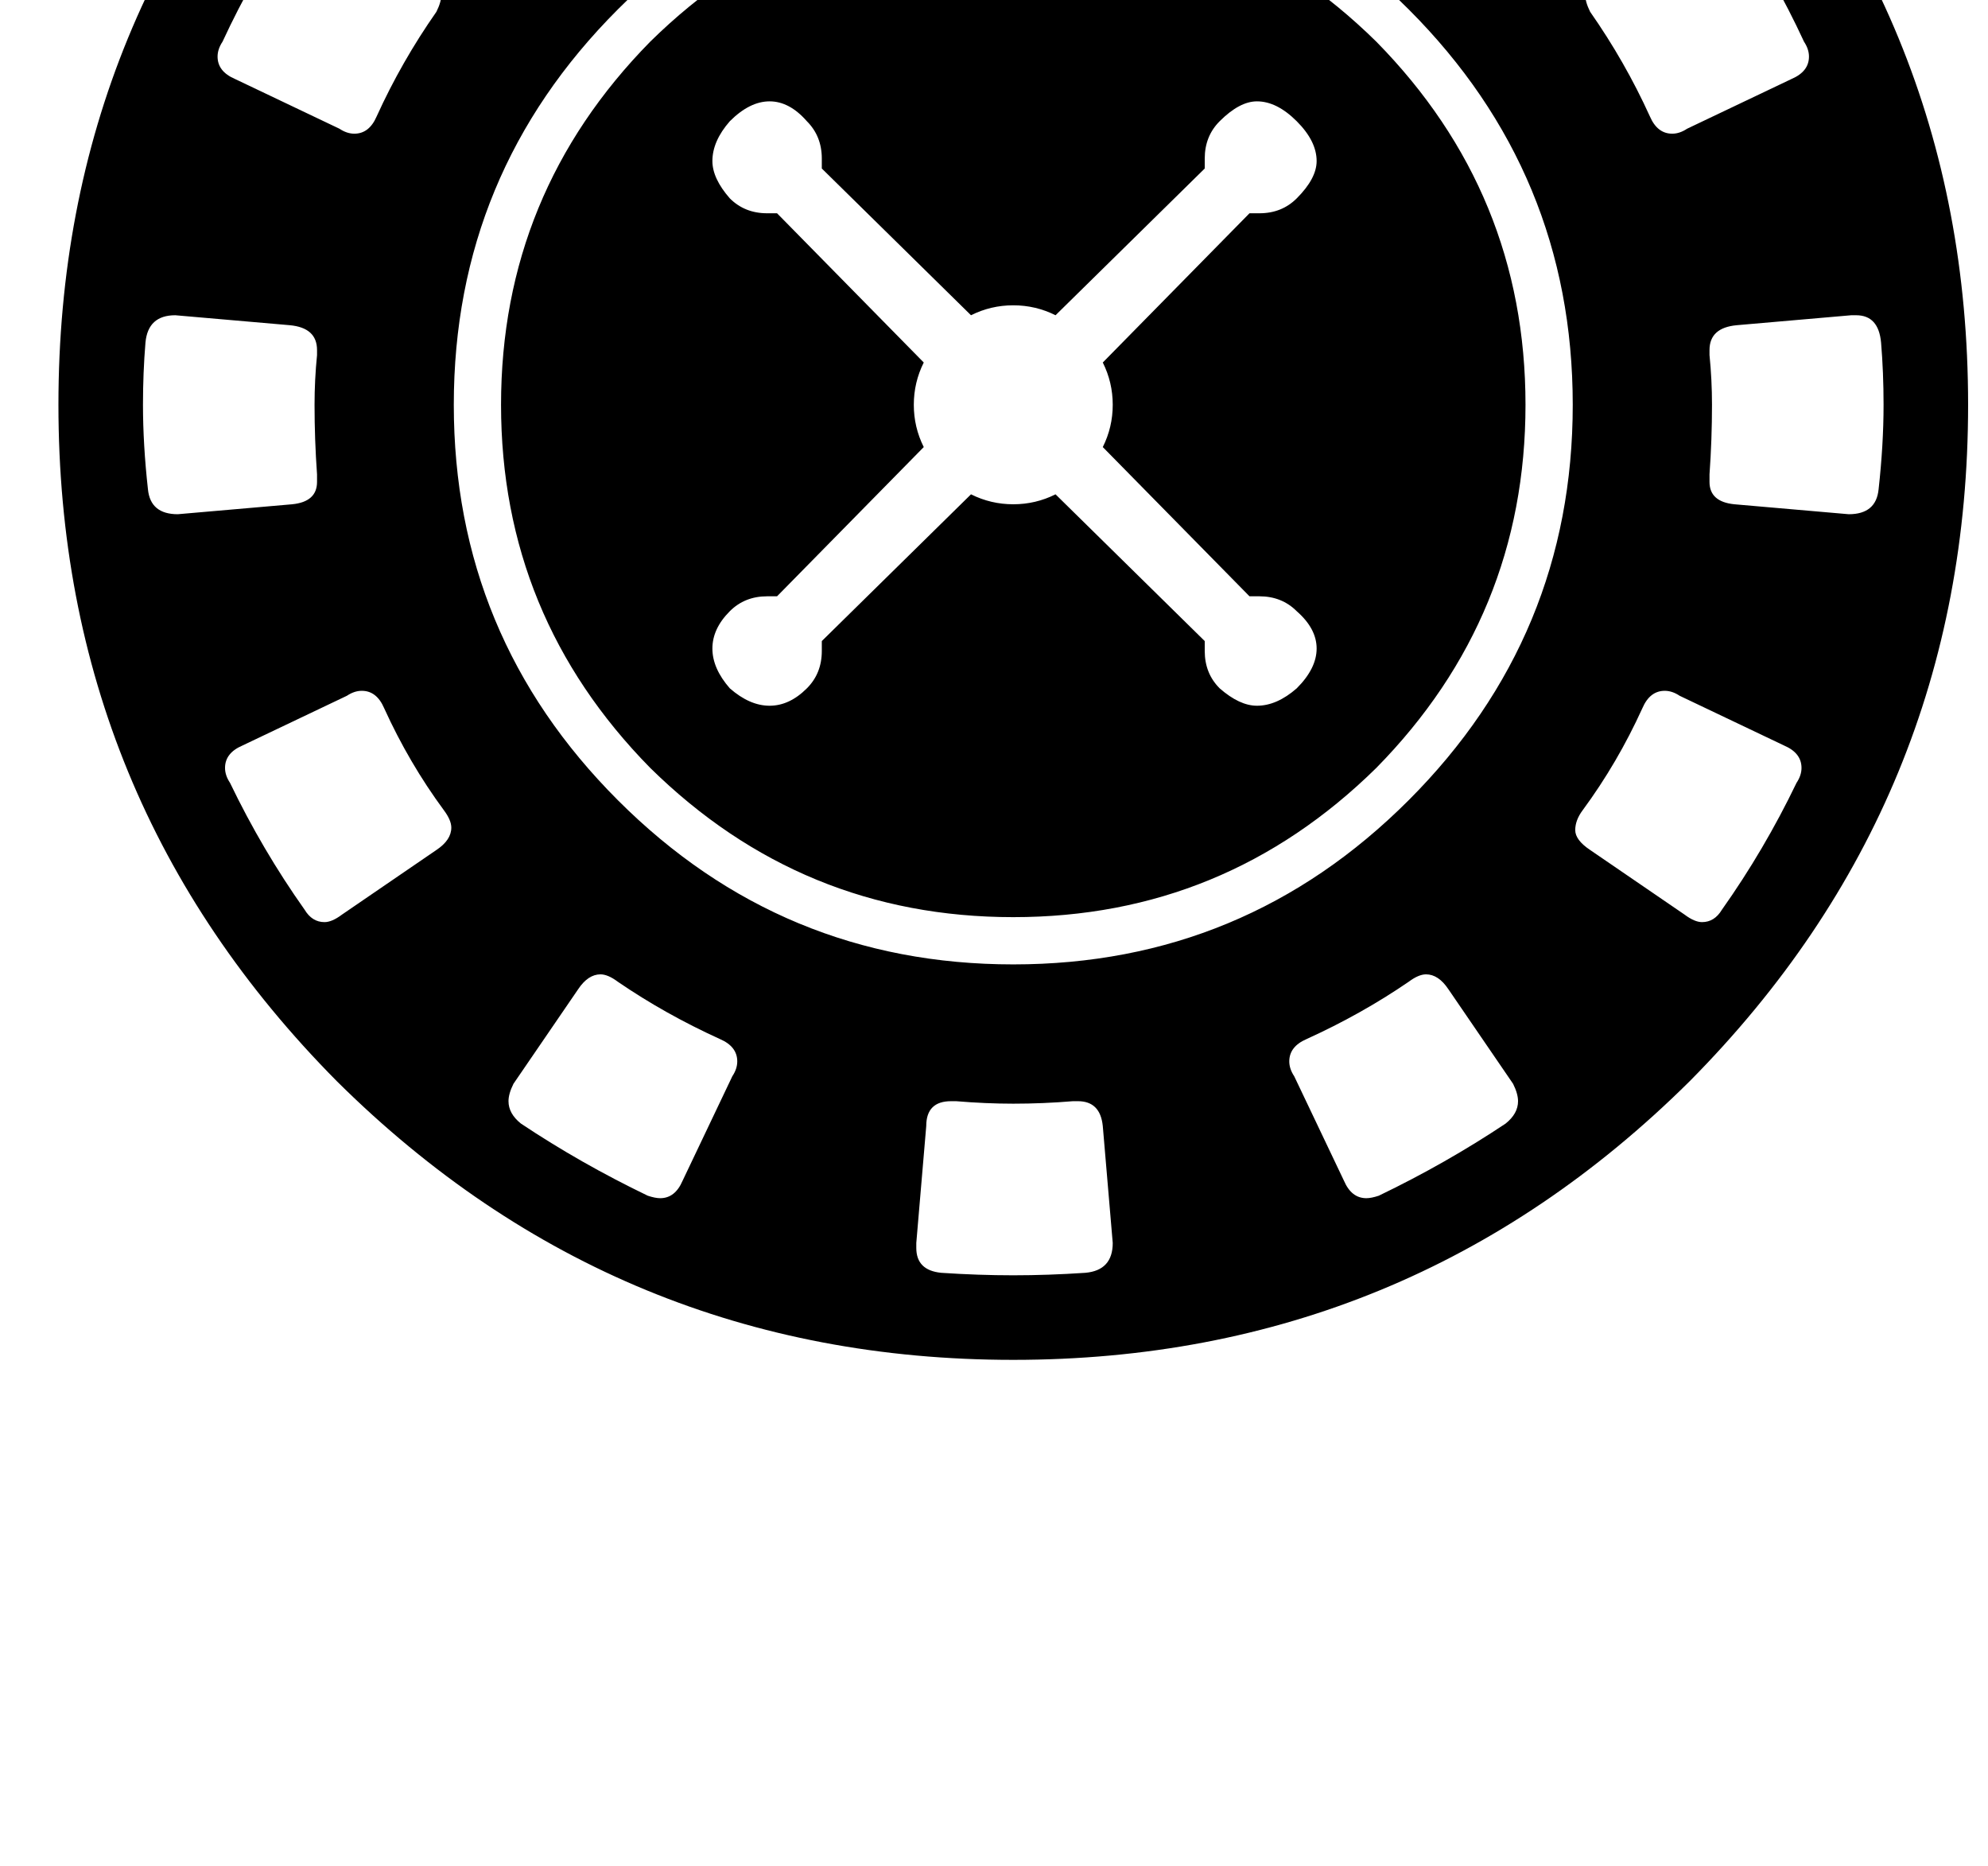
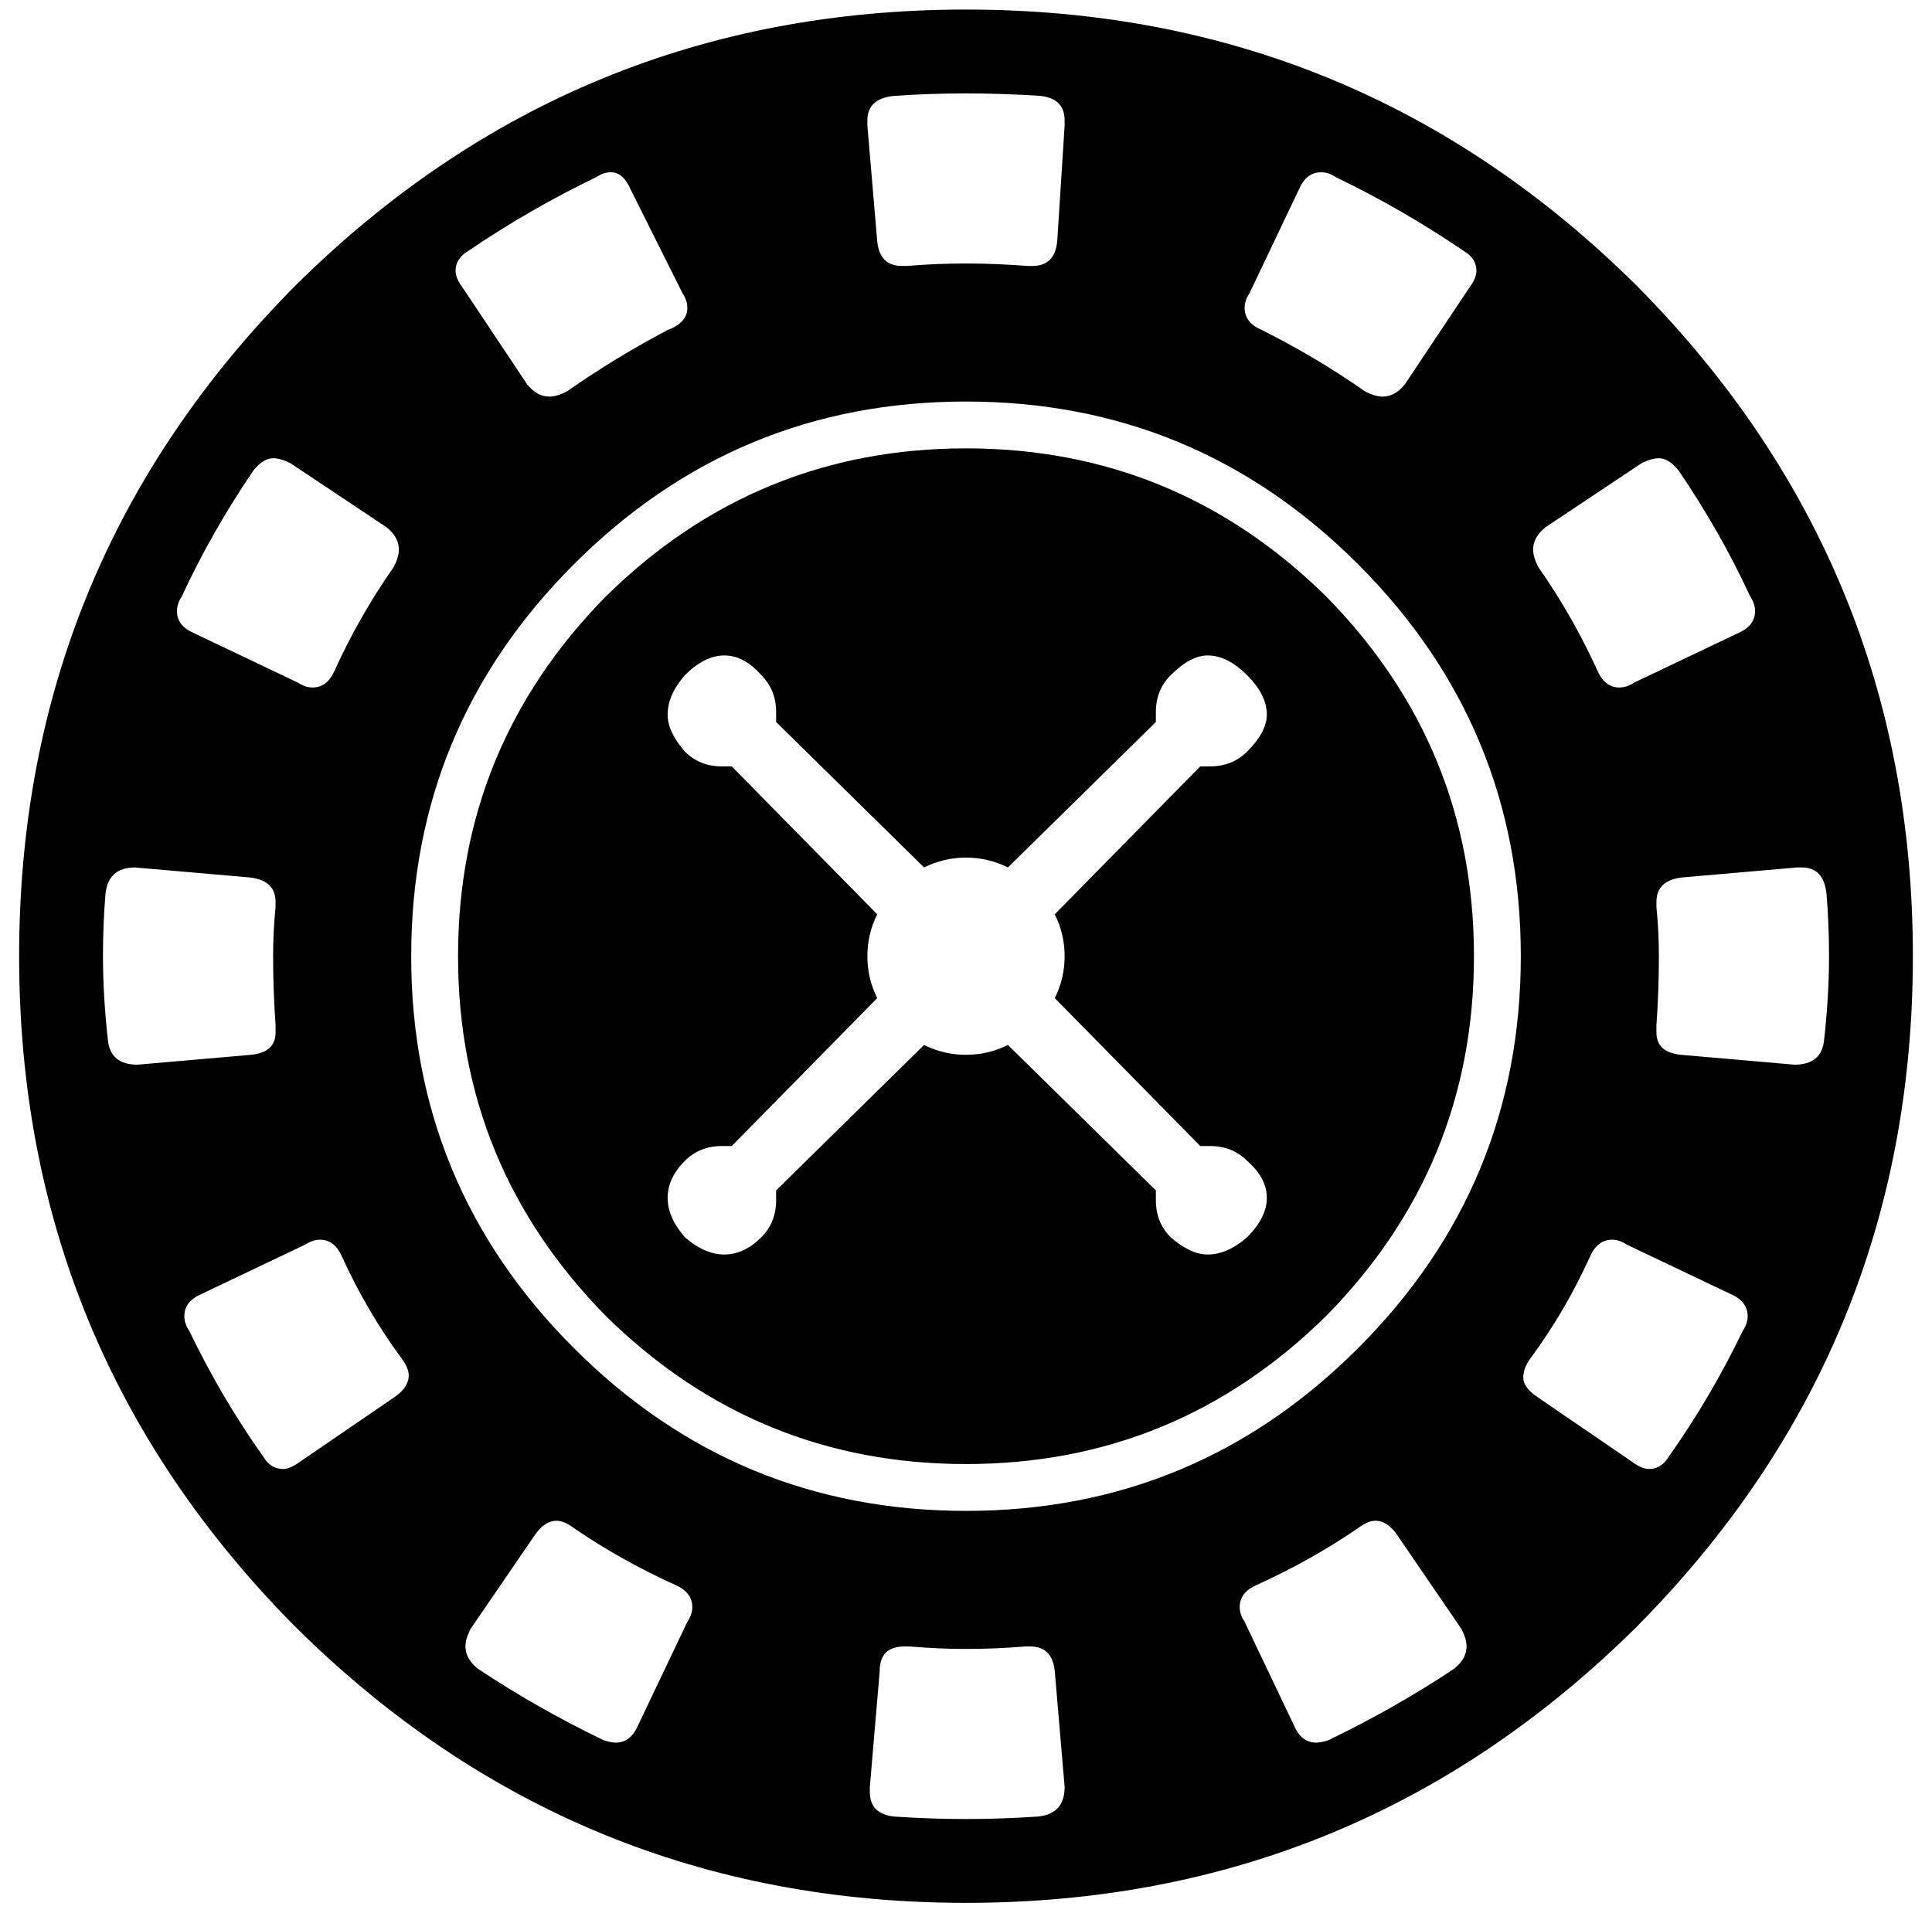
- <svg xmlns="http://www.w3.org/2000/svg" version="1.1" viewBox="-10 0 1066 1000">
-   <path fill="currentColor" d="M696 347.667q0 -10.667 -10.667 -20q-8 -8 -20 -8h-5.333l-78.667 -80q5.334 -10.667 5.334 -22.667t-5.334 -22.667l78.667 -80h5.333q12 0 20 -8q10.667 -10.666 10.667 -20q0 -10.666 -10.667 -21.333q-10.666 -10.667 -21.333 -10.667 q-9.333 0 -20 10.667q-8 8 -8 20v5.333l-80 78.667q-10.667 -5.333 -22.667 -5.333t-22.666 5.333l-80 -78.667v-5.333q0 -12 -8 -20q-9.334 -10.667 -20 -10.667q-10.667 0 -21.334 10.667q-9.333 10.667 -9.333 21.333q0 9.334 9.333 20q8 8 20 8 h5.334l78.666 80q-5.333 10.667 -5.333 22.667t5.333 22.667l-78.666 80h-5.334q-12 0 -20 8q-9.333 9.333 -9.333 20q0 10.666 9.333 21.333q10.667 9.333 21.334 9.333q10.666 0 20 -9.333q8 -8 8 -20v-5.333l80 -78.667 q10.666 5.333 22.666 5.333t22.667 -5.333l80 78.667v5.333q0 12 8 20q10.667 9.333 20 9.333q10.667 0 21.333 -9.333q10.667 -10.667 10.667 -21.333zM533.333 -57.667q113.334 0 194.667 80q80 81.334 80 194.667t-80 194.667q-81.333 80 -194.667 80 q-113.333 0 -194.666 -80q-80 -81.334 -80 -194.667t80 -194.667q81.333 -80 194.666 -80zM981.333 275.667q14.667 0 16 -13.334q2.667 -24 2.667 -45.333q0 -17.333 -1.333 -33.333q-1.334 -14.667 -13.334 -14.667h-2.666l-61.334 5.333 q-14.666 1.334 -14.666 13.334v2.666q1.333 13.334 1.333 26.667q0 18.667 -1.333 37.333v4q0 10.667 13.333 12zM953.333 419.667q2.667 -4 2.667 -8q0 -8 -9.333 -12l-56 -26.667q-4 -2.667 -8 -2.667q-8 0 -12 9.334q-13.334 29.333 -32 54.666 q-4 5.334 -4 10.667t8 10.667l50.666 34.666q5.334 4 9.334 4q6.666 0 10.666 -6.666q22.667 -32 40 -68zM533.333 517q124 0 212 -88t88 -212t-88 -212t-212 -88t-212 88t-88 212t88 212t212 88zM797.333 602.333q6.667 -5.333 6.667 -12 q0 -4 -2.667 -9.333l-34.666 -50.667q-5.334 -8 -12 -8q-4 0 -9.334 4q-25.333 17.334 -54.666 30.667q-9.334 4 -9.334 12q0 4 2.667 8l26.667 56q4 9.333 12 9.333q2.666 0 6.666 -1.333q36 -17.333 68 -38.667zM572 682.333 q14.667 -1.333 14.667 -16l-5.334 -62.666q-1.333 -13.334 -13.333 -13.334h-2.667q-16 1.334 -32 1.334q-14.666 0 -30.666 -1.334h-2.667q-13.333 0 -13.333 13.334l-5.334 62.666v2.667q0 12 13.334 13.333q20 1.334 38.666 1.334 q18.667 0 38.667 -1.334zM382.667 577q2.666 -4 2.666 -8q0 -8 -9.333 -12q-29.333 -13.333 -54.667 -30.667q-5.333 -4 -9.333 -4q-6.667 0 -12 8l-34.667 50.667q-2.666 5.333 -2.666 9.333q0 6.667 6.666 12q32 21.334 68 38.667 q4 1.333 6.667 1.333q8 0 12 -9.333zM224 455.667q8 -5.334 8 -12q0 -4 -4 -9.334q-18.667 -25.333 -32 -54.666q-4 -9.334 -12 -9.334q-4 0 -8 2.667l-56 26.667q-9.333 4 -9.333 12q0 4 2.666 8q17.334 36 40 68q4 6.666 10.667 6.666 q4 0 9.333 -4zM69.333 262.333q1.334 13.334 16 13.334l61.334 -5.334q13.333 -1.333 13.333 -12v-4q-1.333 -18.666 -1.333 -37.333q0 -13.333 1.333 -26.667v-2.666q0 -12 -14.667 -13.334l-61.333 -5.333q-14.667 0 -16 14.667 q-1.333 16 -1.333 33.333q0 21.333 2.666 45.333zM109.333 22.333q-2.666 4 -2.666 8q0 8 9.333 12l56 26.667q4 2.667 8 2.667q8 0 12 -9.334q13.333 -29.333 32 -56q2.667 -5.333 2.667 -9.333q0 -6.667 -6.667 -12l-52 -34.667 q-5.333 -2.666 -9.333 -2.666q-5.334 0 -10.667 6.666q-22.667 33.334 -38.667 68zM264 -164.333q-6.667 4 -6.667 10.666q0 4 4 9.334l34.667 52q5.333 6.666 12 6.666q4 0 9.333 -2.666q26.667 -18.667 54.667 -33.334q10.667 -4 10.667 -12 q0 -4 -2.667 -8l-28 -56q-4 -9.333 -10.667 -9.333q-4 0 -8 2.667q-36 17.333 -69.333 40zM494.667 -248.333q-14.667 1.333 -14.667 13.333v2.667l5.333 62.666q1.334 13.334 13.334 13.334h2.666q16 -1.334 32 -1.334t33.334 1.334h2.666 q12 0 13.334 -13.334l4 -62.666v-2.667q0 -12 -13.334 -13.333q-21.333 -1.334 -40 -1.334q-18.666 0 -38.666 1.334zM686.667 -141.667q-2.667 4 -2.667 8q0 8 9.333 12q29.334 14.667 56 33.334q5.334 2.666 9.334 2.666q6.666 0 12 -6.666 l34.666 -52q4 -5.334 4 -9.334q0 -6.666 -6.666 -10.666q-33.334 -22.667 -69.334 -40q-4 -2.667 -8 -2.667q-8 0 -12 9.333zM846.667 -15q-6.667 5.333 -6.667 12q0 4 2.667 9.333q18.666 26.667 32 56q4 9.334 12 9.334q4 0 8 -2.667 l56 -26.667q9.333 -4 9.333 -12q0 -4 -2.667 -8q-16 -34.666 -38.666 -68q-5.334 -6.666 -10.667 -6.666q-4 0 -9.333 2.666zM533.333 -295q212 0 362.667 149.333q149.333 150.667 149.333 362.667t-149.333 362.667q-150.667 149.333 -362.667 149.333 t-362.666 -149.333q-149.334 -150.667 -149.334 -362.667t149.334 -362.667q150.666 -149.333 362.666 -149.333z" />
+ <svg xmlns="http://www.w3.org/2000/svg" version="1.1" viewBox="-10 0 1010 1000">
+   <path fill="currentColor" d="M652.266 626.328q0 -10.312 -10.312 -19.336q-7.734 -7.734 -19.336 -7.734h-5.156l-76.055 -77.344q5.156 -10.312 5.156 -21.914t-5.156 -21.914l76.055 -77.344h5.156q11.602 0 19.336 -7.734q10.312 -10.312 10.312 -19.336 q0 -10.312 -10.312 -20.625t-20.625 -10.312q-9.023 0 -19.336 10.312q-7.734 7.734 -7.734 19.336v5.156l-77.344 76.055q-10.312 -5.156 -21.914 -5.156t-21.914 5.156l-77.344 -76.055v-5.156q0 -11.602 -7.734 -19.336 q-9.023 -10.312 -19.336 -10.312t-20.625 10.312q-9.023 10.312 -9.023 20.625q0 9.023 9.023 19.336q7.734 7.734 19.336 7.734h5.156l76.055 77.344q-5.156 10.312 -5.156 21.914t5.156 21.914l-76.055 77.344h-5.156 q-11.602 0 -19.336 7.734q-9.023 9.023 -9.023 19.336t9.023 20.625q10.312 9.023 20.625 9.023t19.336 -9.023q7.734 -7.734 7.734 -19.336v-5.156l77.344 -76.055q10.312 5.156 21.914 5.156t21.914 -5.156l77.344 76.055 v5.156q0 11.602 7.734 19.336q10.312 9.023 19.336 9.023q10.312 0 20.625 -9.023q10.312 -10.312 10.312 -20.625zM495 234.453q109.57 0 188.203 77.344q77.344 78.633 77.344 188.203t-77.344 188.203q-78.633 77.344 -188.203 77.344 t-188.203 -77.344q-77.344 -78.633 -77.344 -188.203t77.344 -188.203q78.633 -77.344 188.203 -77.344zM928.125 556.719q14.18 0 15.469 -12.891q2.578 -23.203 2.578 -43.828q0 -16.758 -1.289 -32.227q-1.289 -14.18 -12.891 -14.18 h-2.578l-59.297 5.156q-14.18 1.289 -14.18 12.891v2.578q1.289 12.891 1.289 25.781q0 18.047 -1.289 36.094v3.867q0 10.312 12.891 11.602zM901.055 695.938q2.578 -3.867 2.578 -7.734q0 -7.734 -9.023 -11.602 l-54.141 -25.781q-3.867 -2.578 -7.734 -2.578q-7.734 0 -11.602 9.023q-12.891 28.359 -30.938 52.852q-3.867 5.156 -3.867 10.312t7.734 10.312l48.984 33.516q5.156 3.867 9.023 3.867q6.445 0 10.312 -6.445 q21.914 -30.938 38.672 -65.742zM495 790.039q119.883 0 204.961 -85.078t85.078 -204.961t-85.078 -204.961t-204.961 -85.078t-204.961 85.078t-85.078 204.961t85.078 204.961t204.961 85.078zM750.234 872.539q6.445 -5.156 6.445 -11.602 q0 -3.867 -2.578 -9.023l-33.516 -48.984q-5.156 -7.734 -11.602 -7.734q-3.867 0 -9.023 3.867q-24.492 16.758 -52.852 29.648q-9.023 3.867 -9.023 11.602q0 3.867 2.578 7.734l25.781 54.141q3.867 9.023 11.602 9.023 q2.578 0 6.445 -1.289q34.805 -16.758 65.742 -37.383zM532.383 949.883q14.18 -1.289 14.18 -15.469l-5.156 -60.586q-1.289 -12.891 -12.891 -12.891h-2.578q-15.469 1.289 -30.938 1.289q-14.18 0 -29.648 -1.289h-2.578 q-12.891 0 -12.891 12.891l-5.156 60.586v2.578q0 11.602 12.891 12.891q19.336 1.289 37.383 1.289t37.383 -1.289zM349.336 848.047q2.578 -3.867 2.578 -7.734q0 -7.734 -9.023 -11.602q-28.359 -12.891 -52.852 -29.648 q-5.156 -3.867 -9.023 -3.867q-6.445 0 -11.602 7.734l-33.516 48.984q-2.578 5.156 -2.578 9.023q0 6.445 6.445 11.602q30.938 20.625 65.742 37.383q3.867 1.289 6.445 1.289q7.734 0 11.602 -9.023zM195.938 730.742 q7.734 -5.156 7.734 -11.602q0 -3.867 -3.867 -9.023q-18.047 -24.492 -30.938 -52.852q-3.867 -9.023 -11.602 -9.023q-3.867 0 -7.734 2.578l-54.141 25.781q-9.023 3.867 -9.023 11.602q0 3.867 2.578 7.734 q16.758 34.805 38.672 65.742q3.867 6.445 10.312 6.445q3.867 0 9.023 -3.867zM46.406 543.828q1.289 12.891 15.469 12.891l59.297 -5.156q12.891 -1.289 12.891 -11.602v-3.867q-1.289 -18.047 -1.289 -36.094 q0 -12.891 1.289 -25.781v-2.578q0 -11.602 -14.18 -12.891l-59.297 -5.156q-14.18 0 -15.469 14.18q-1.289 15.469 -1.289 32.227q0 20.625 2.578 43.828zM85.078 311.797q-2.578 3.867 -2.578 7.734q0 7.734 9.023 11.602 l54.141 25.781q3.867 2.578 7.734 2.578q7.734 0 11.602 -9.023q12.891 -28.359 30.938 -54.141q2.578 -5.156 2.578 -9.023q0 -6.445 -6.445 -11.602l-50.273 -33.516q-5.156 -2.578 -9.023 -2.578q-5.156 0 -10.312 6.445 q-21.914 32.227 -37.383 65.742zM234.609 131.328q-6.445 3.867 -6.445 10.312q0 3.867 3.867 9.023l33.516 50.273q5.156 6.445 11.602 6.445q3.867 0 9.023 -2.578q25.781 -18.047 52.852 -32.227q10.312 -3.867 10.312 -11.602 q0 -3.867 -2.578 -7.734l-27.07 -54.141q-3.867 -9.023 -10.312 -9.023q-3.867 0 -7.734 2.578q-34.805 16.758 -67.031 38.672zM457.617 50.117q-14.18 1.289 -14.18 12.891v2.578l5.156 60.586q1.289 12.891 12.891 12.891 h2.578q15.469 -1.289 30.938 -1.289t32.227 1.289h2.578q11.602 0 12.891 -12.891l3.867 -60.586v-2.578q0 -11.602 -12.891 -12.891q-20.625 -1.289 -38.672 -1.289t-37.383 1.289zM643.242 153.242q-2.578 3.867 -2.578 7.734 q0 7.734 9.023 11.602q28.359 14.18 54.141 32.227q5.156 2.578 9.023 2.578q6.445 0 11.602 -6.445l33.516 -50.273q3.867 -5.156 3.867 -9.023q0 -6.445 -6.445 -10.312q-32.227 -21.914 -67.031 -38.672 q-3.867 -2.578 -7.734 -2.578q-7.734 0 -11.602 9.023zM797.93 275.703q-6.445 5.156 -6.445 11.602q0 3.867 2.578 9.023q18.047 25.781 30.938 54.141q3.867 9.023 11.602 9.023q3.867 0 7.734 -2.578l54.141 -25.781 q9.023 -3.867 9.023 -11.602q0 -3.867 -2.578 -7.734q-15.469 -33.516 -37.383 -65.742q-5.156 -6.445 -10.312 -6.445q-3.867 0 -9.023 2.578zM495 5q204.961 0 350.625 144.375q144.375 145.664 144.375 350.625t-144.375 350.625 q-145.664 144.375 -350.625 144.375t-350.625 -144.375q-144.375 -145.664 -144.375 -350.625t144.375 -350.625q145.664 -144.375 350.625 -144.375z" />
</svg>
